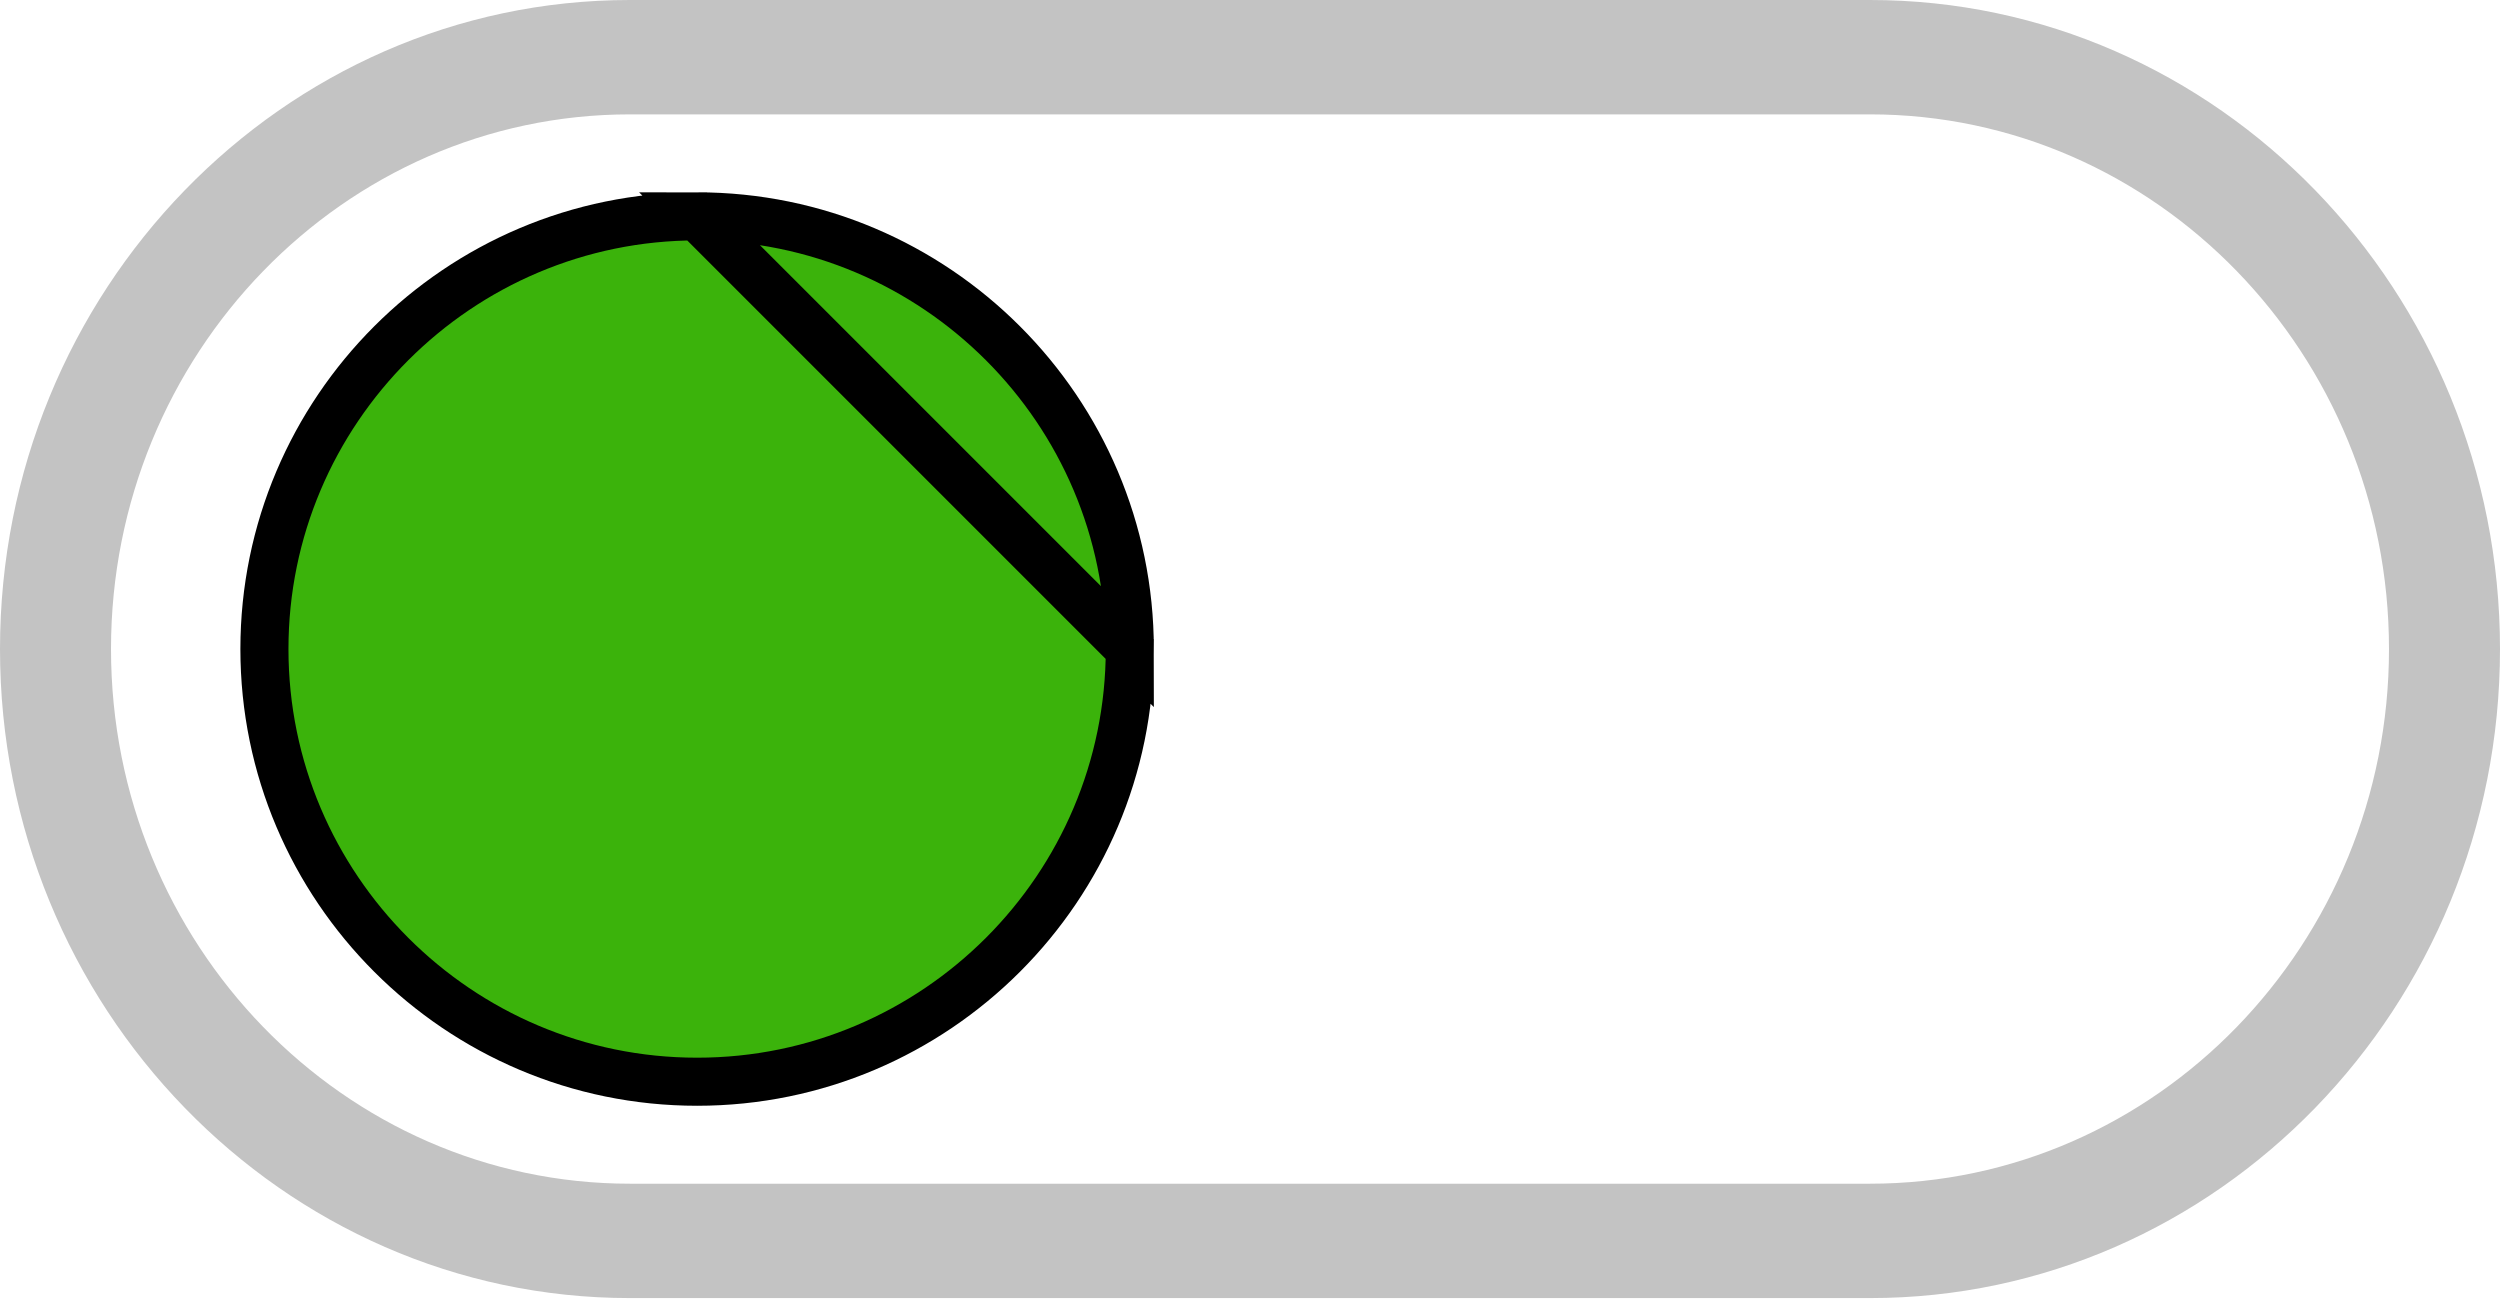
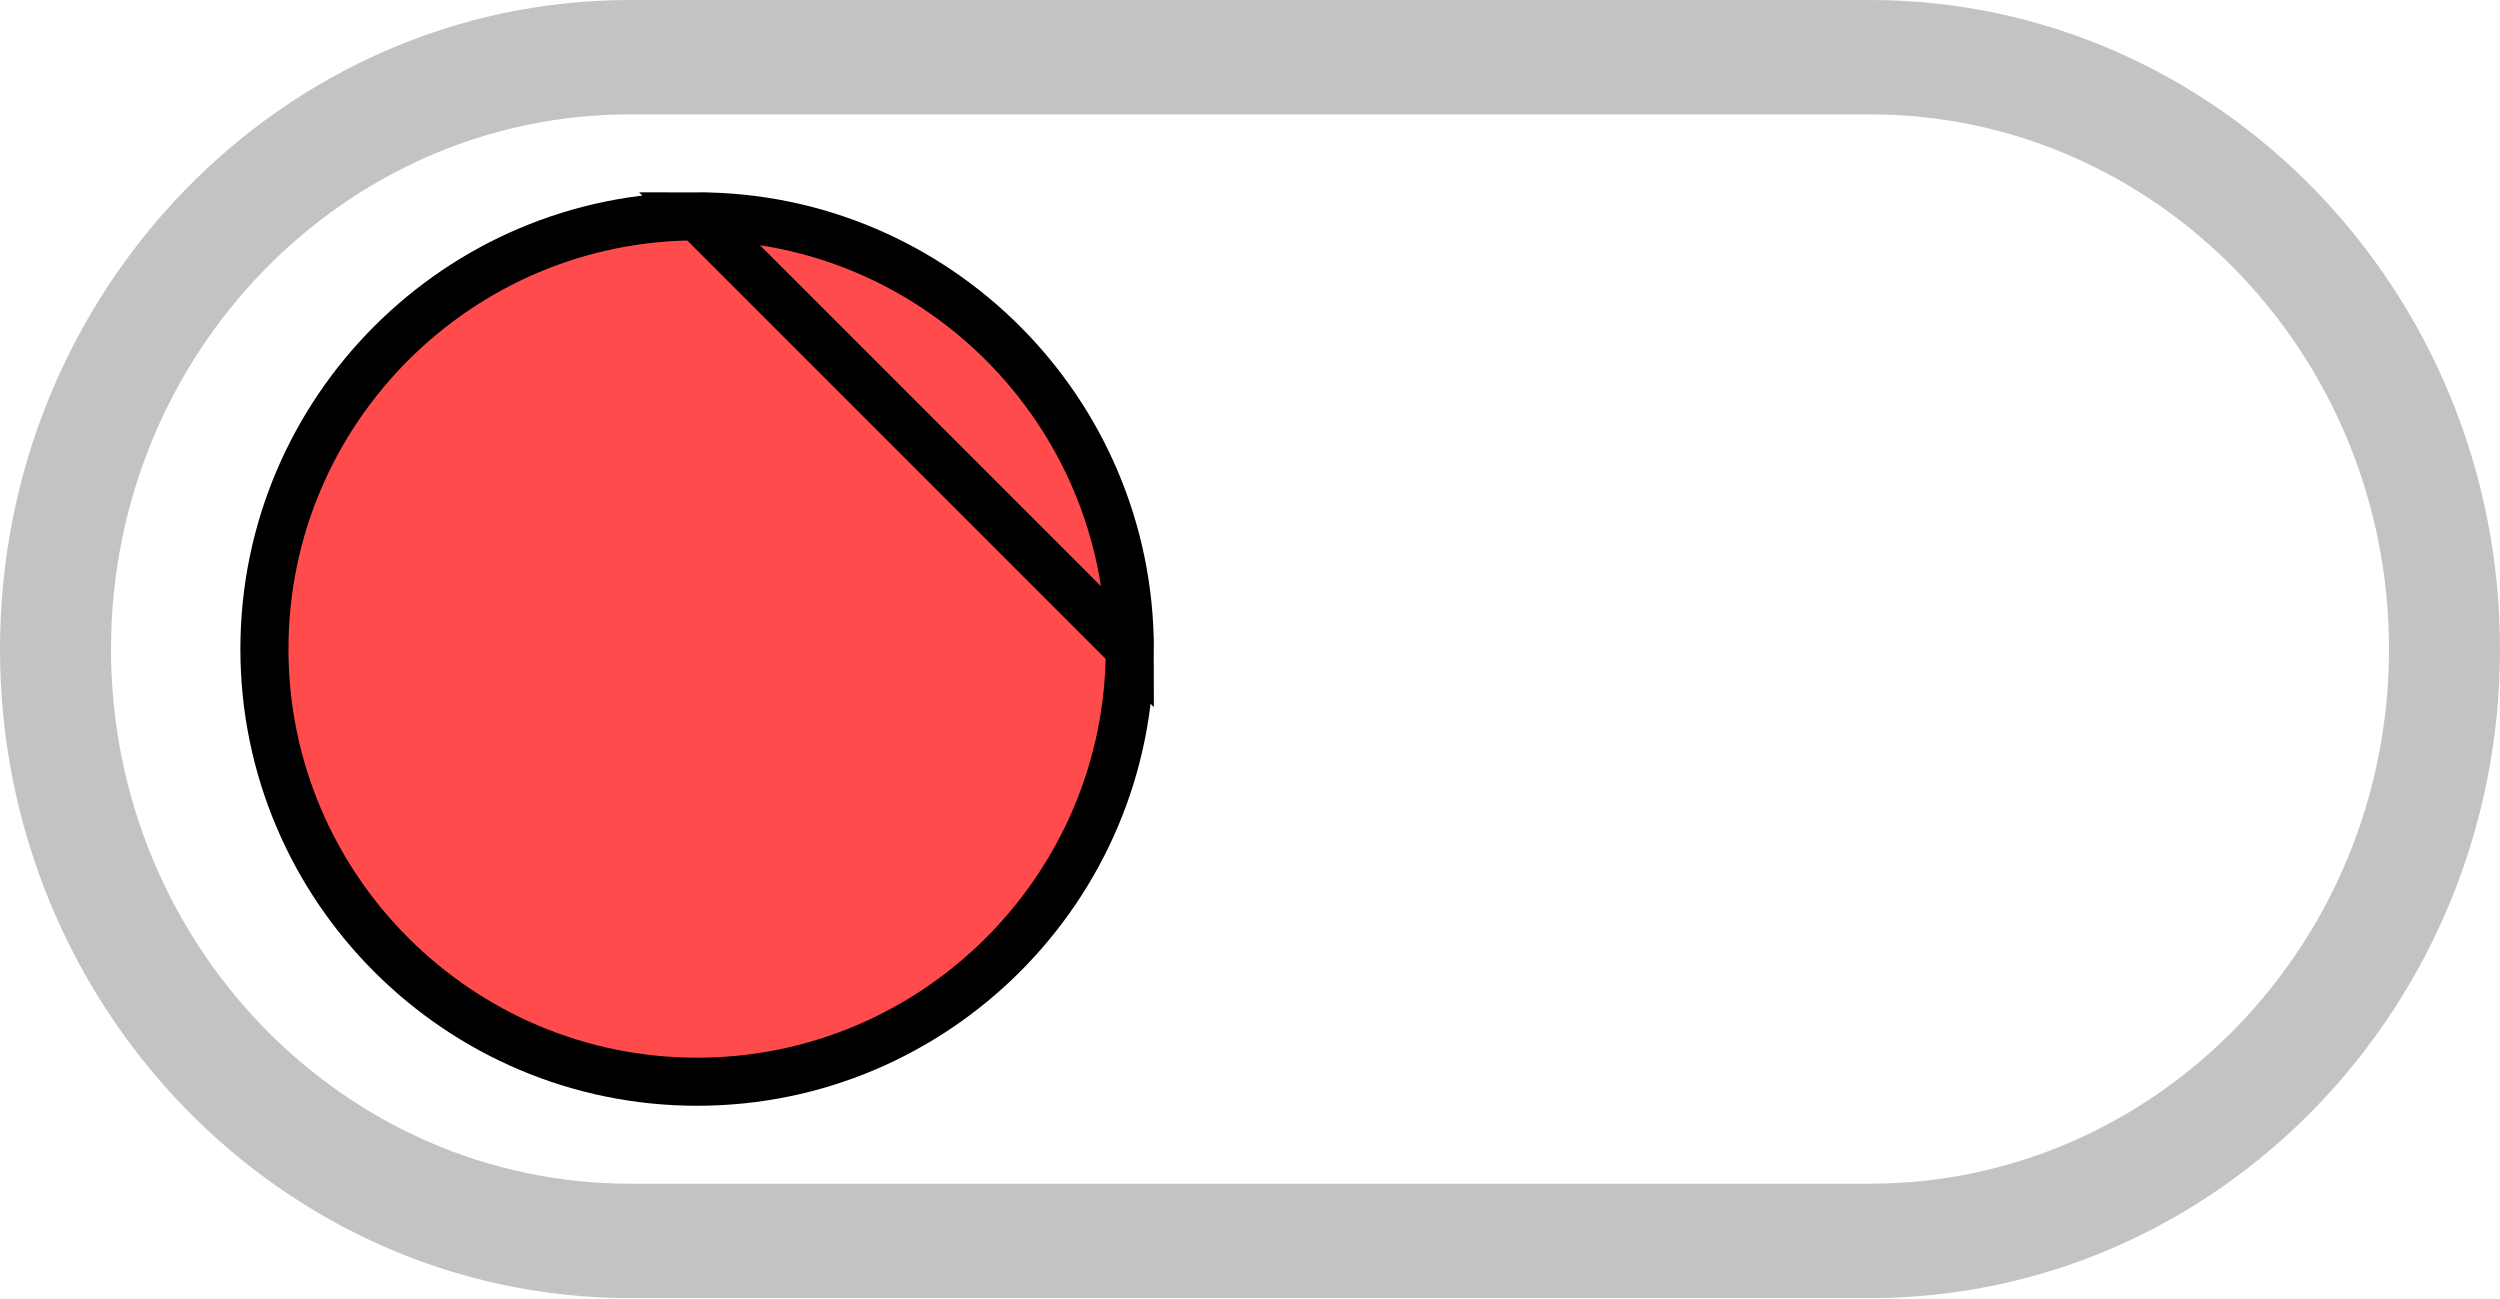
<svg xmlns="http://www.w3.org/2000/svg" width="52" height="27" viewBox="0 0 52 27" fill="none">
  <path d="M38.897 0H13.102C5.878 0 0 6.056 0 13.501C0 20.945 5.878 27 13.102 27H38.898C46.122 27 52 20.945 52 13.5C51.999 6.056 46.122 0 38.897 0ZM38.897 24.621H13.102C7.15 24.621 2.309 19.632 2.309 13.5C2.309 7.368 7.15 2.379 13.101 2.379H38.897C44.849 2.379 49.691 7.368 49.691 13.501C49.691 19.632 44.849 24.621 38.897 24.621Z" fill="#C3C3C3" />
-   <path d="M14.5 4.5C9.537 4.5 5.5 8.537 5.5 13.5C5.5 18.462 9.537 22.5 14.5 22.5C19.462 22.5 23.5 18.462 23.5 13.5L14.5 4.5ZM14.5 4.5C19.462 4.5 23.499 8.537 23.5 13.5L14.5 4.5Z" fill="#3BB30B" stroke="black" />
+   <path d="M14.5 4.5C9.537 4.5 5.5 8.537 5.5 13.5C5.5 18.462 9.537 22.5 14.5 22.5C19.462 22.5 23.5 18.462 23.5 13.5L14.5 4.5ZM14.5 4.5C19.462 4.5 23.499 8.537 23.5 13.5L14.5 4.5Z" fill="#FF4B4B" stroke="black" />
</svg>
